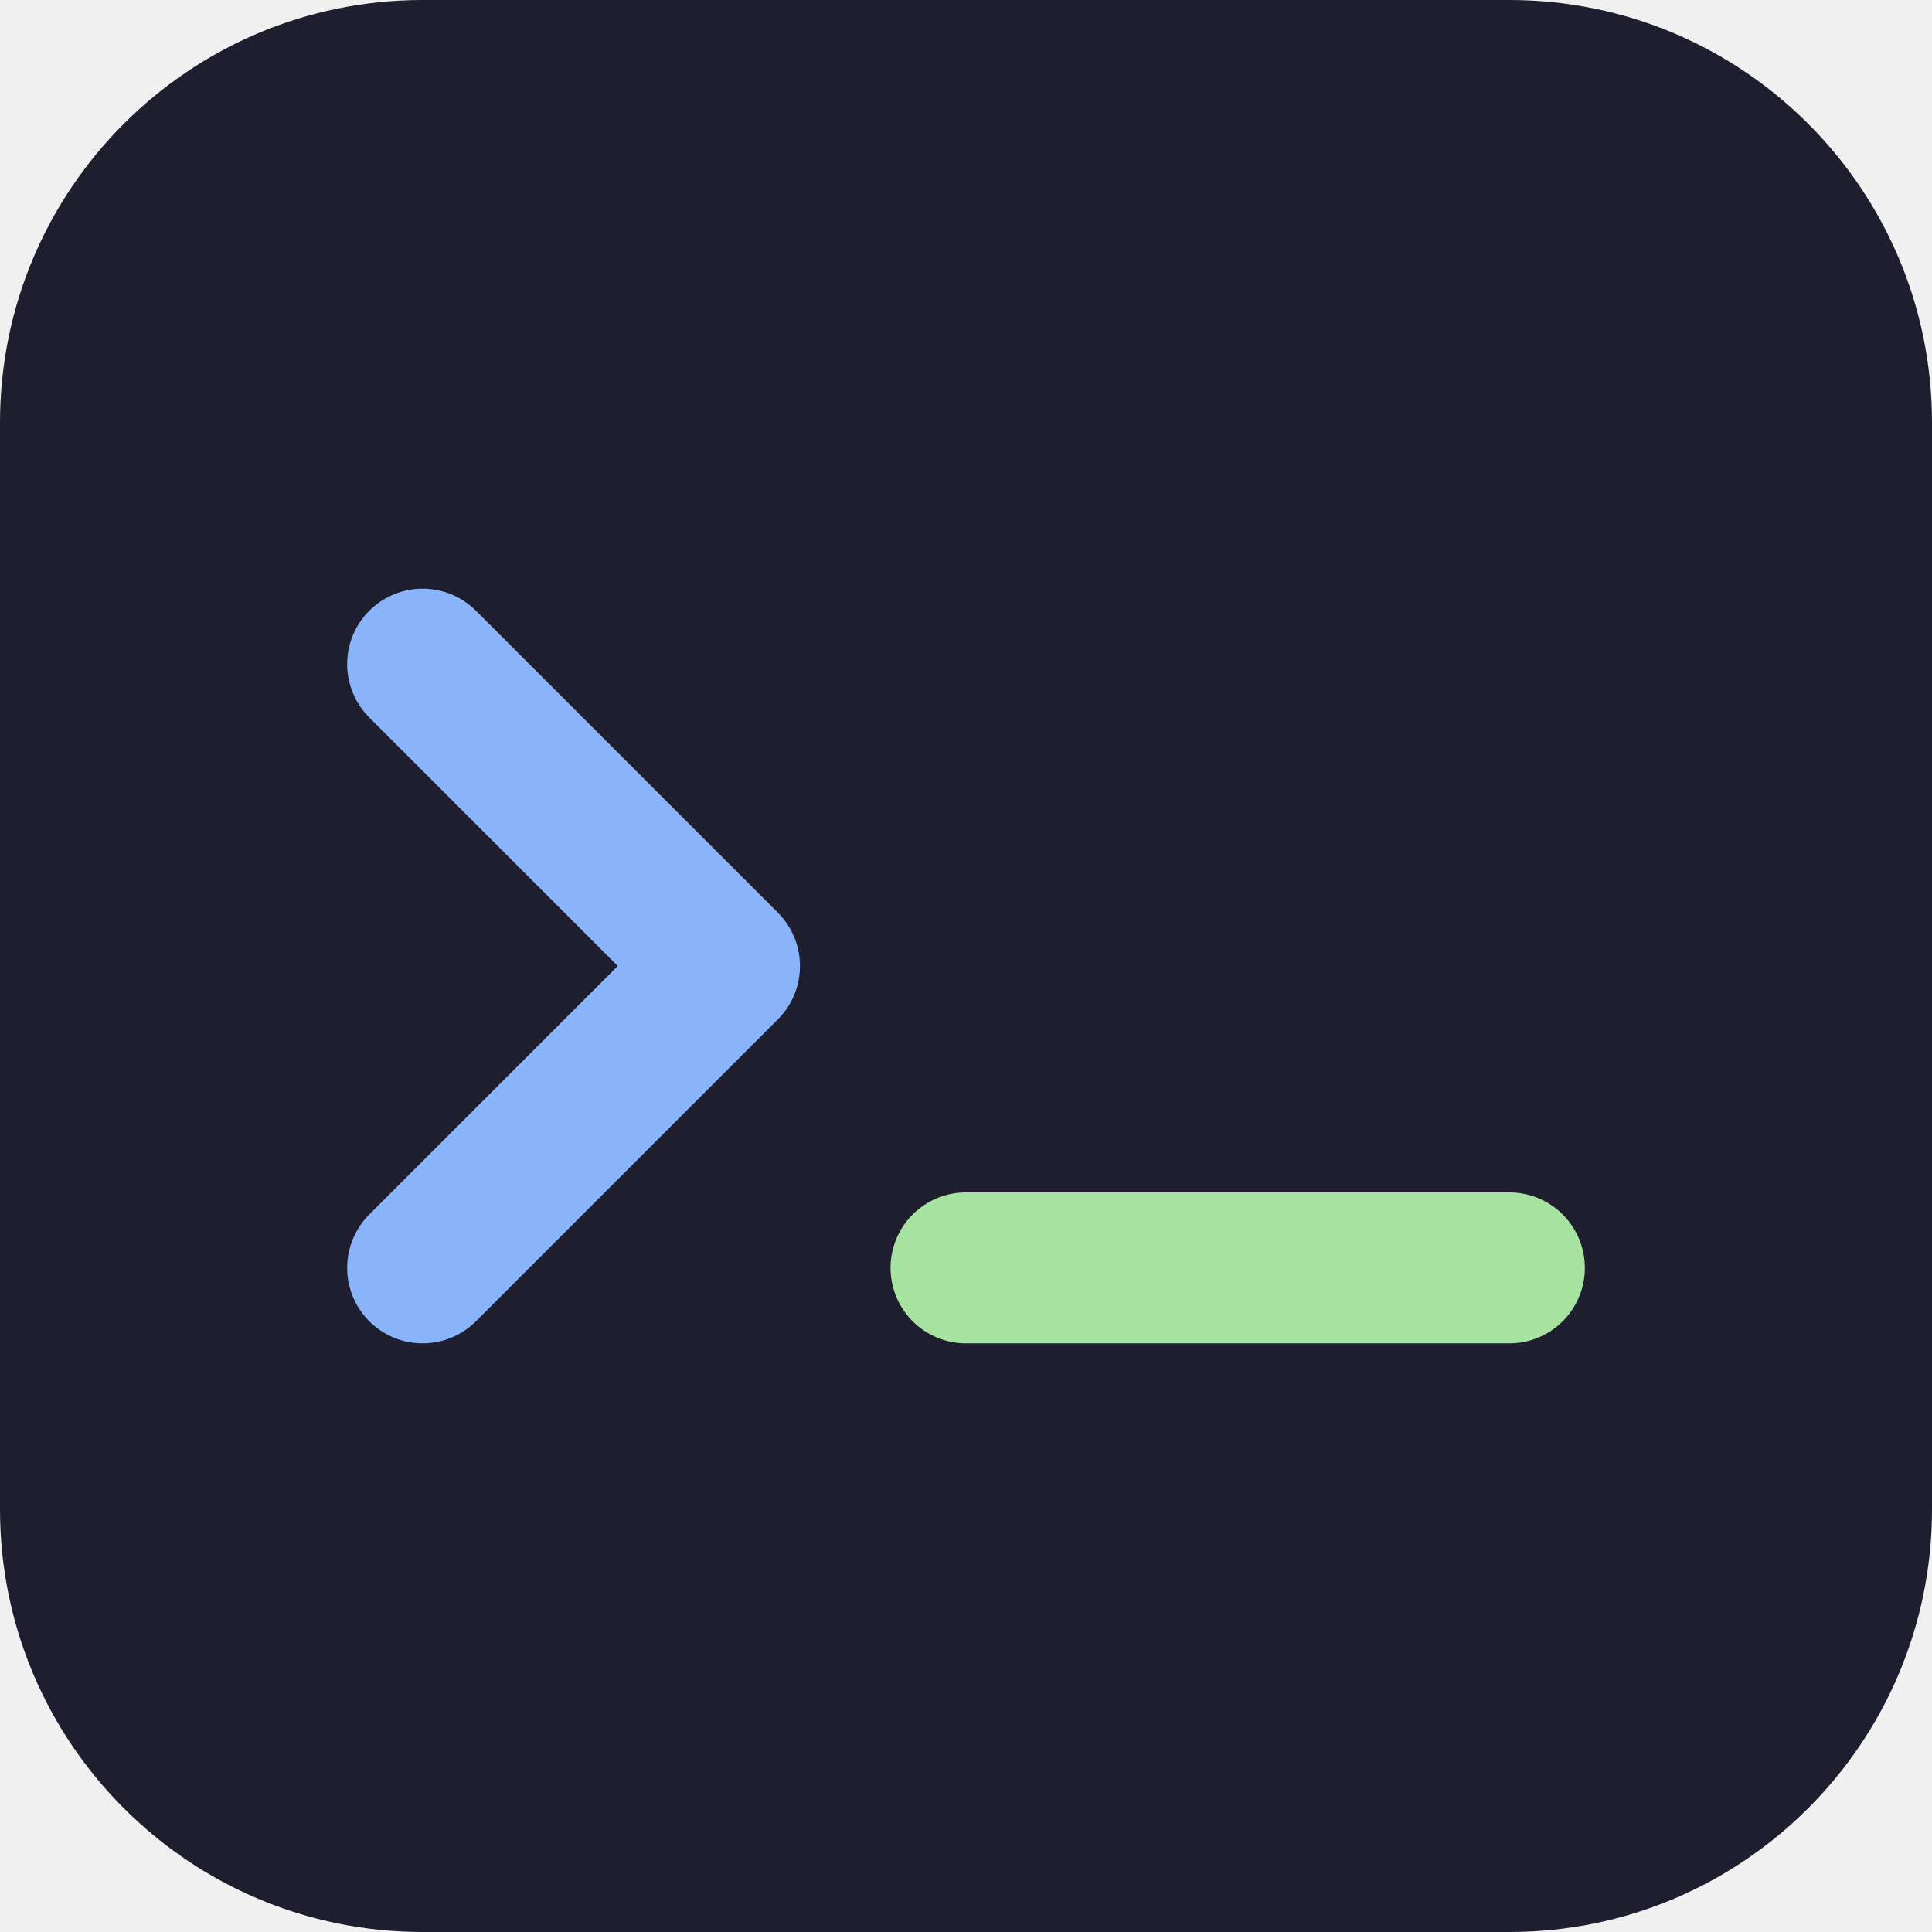
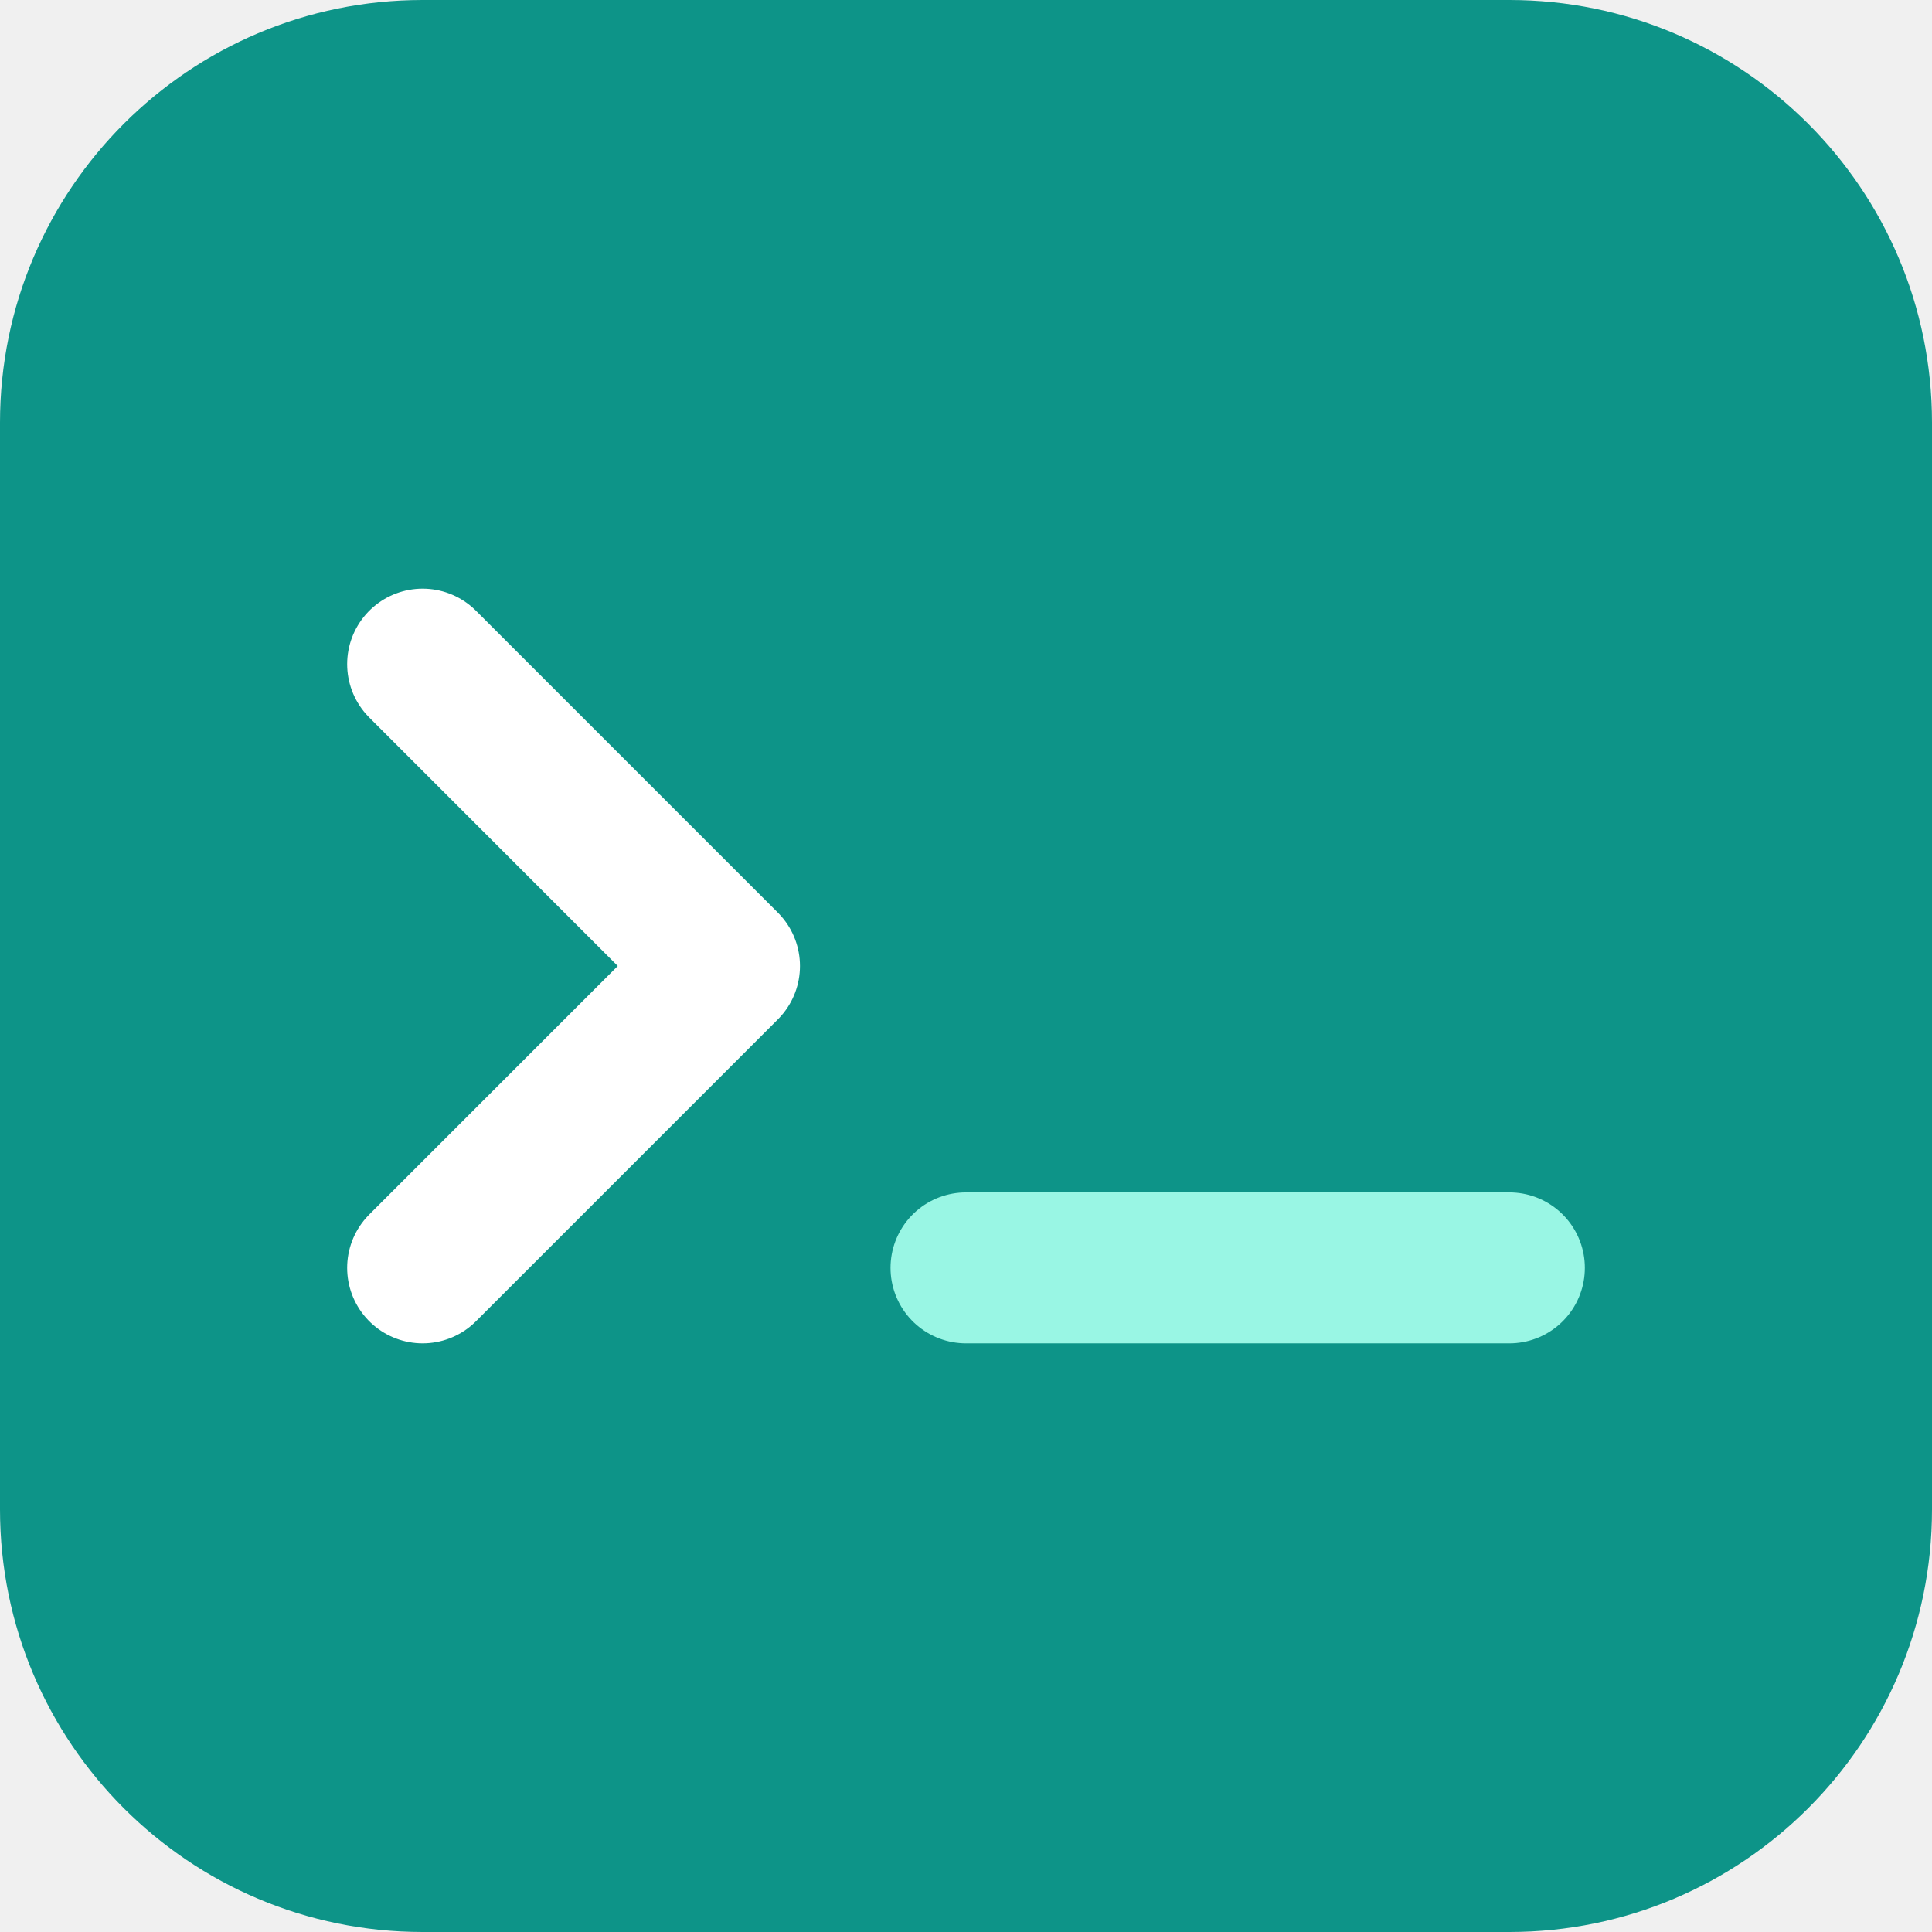
<svg xmlns="http://www.w3.org/2000/svg" viewBox="0 0 32 32" role="img" aria-label="py-scratchpad">
-   <rect width="32" height="32" rx="7" fill="#1e1e2e" />
-   <path d="M7 11l5 5-5 5" fill="none" stroke="#89b4fa" stroke-width="2.5" stroke-linecap="round" stroke-linejoin="round" />
-   <path d="M16 21h9" fill="none" stroke="#a6e3a1" stroke-width="2.5" stroke-linecap="round" />
+   <rect width="32" height="32" rx="7" fill="#0d9488" />
+   <path d="M7 11l5 5-5 5" fill="none" stroke="#ffffff" stroke-width="2.5" stroke-linecap="round" stroke-linejoin="round" />
+   <path d="M16 21h9" fill="none" stroke="#99f6e4" stroke-width="2.5" stroke-linecap="round" />
</svg>
